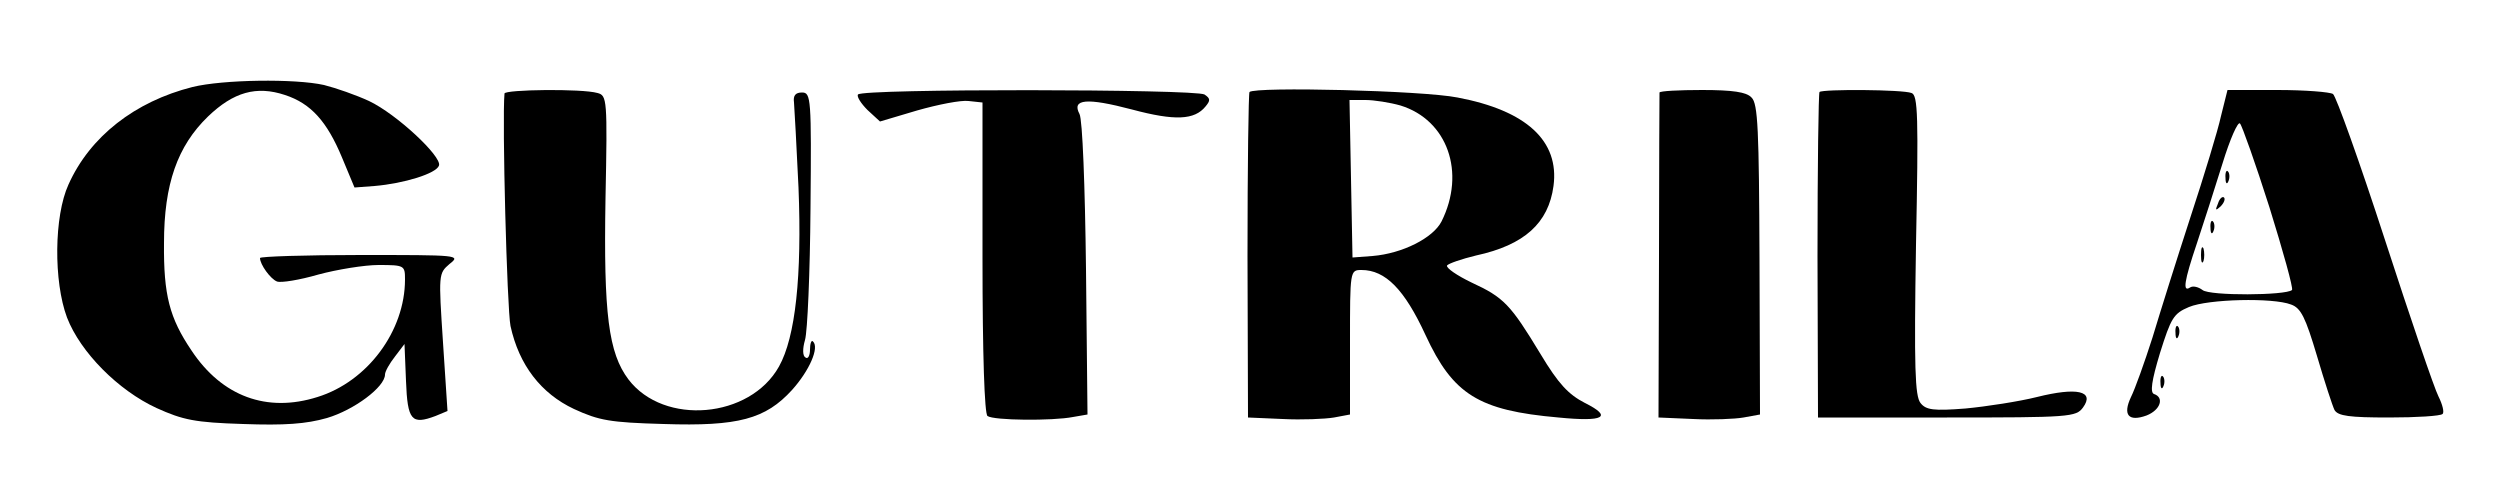
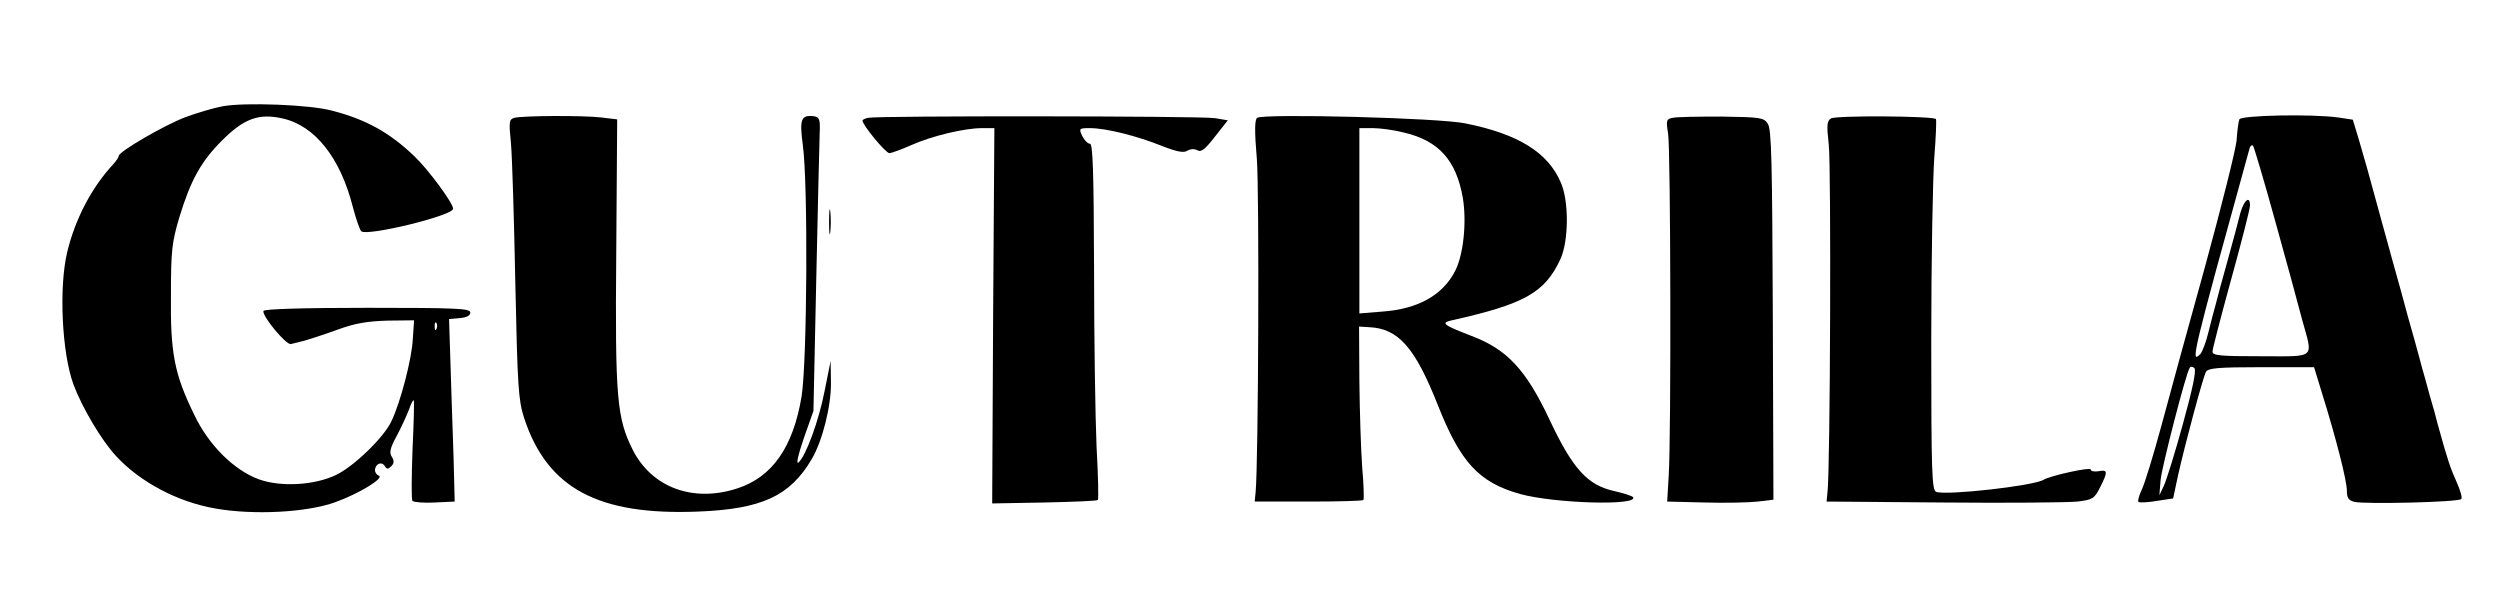
- <svg xmlns="http://www.w3.org/2000/svg" version="1.0" width="500pt" height="98pt" viewBox="0 0 500 98" preserveAspectRatio="xMidYMid meet">
-   <g transform="translate(0,98) scale(0.1,-0.1)" fill="#000000" stroke="none">
-     <path d="M385 806 c-115 -29 -205 -99 -248 -195 -29 -63 -30 -194 -3 -266 27 -70 103 -146 179 -181 53 -24 77 -29 173 -32 83 -3 126 0 168 12 54 16 116 62 116 87 0 6 9 22 20 36 l19 25 3 -74 c3 -79 11 -88 59 -70 l24 10 -9 137 c-9 137 -9 138 13 157 23 18 19 18 -178 18 -111 0 -201 -3 -201 -6 0 -13 21 -42 34 -47 8 -3 45 3 83 14 37 10 92 19 120 19 52 0 53 -1 53 -29 0 -103 -75 -204 -175 -235 -101 -32 -191 1 -252 93 -44 65 -56 111 -55 215 0 118 27 194 88 253 51 49 97 62 154 43 52 -17 84 -53 114 -125 l25 -60 40 3 c59 5 124 25 129 41 6 18 -85 103 -140 129 -26 12 -66 26 -90 32 -58 13 -202 11 -263 -4z" />
-     <path d="M1009 793 c-5 -53 5 -430 12 -465 17 -78 61 -135 127 -166 50 -23 72 -27 179 -30 150 -5 204 10 257 68 35 39 55 85 42 97 -3 4 -6 -4 -6 -16 0 -12 -4 -20 -9 -16 -6 3 -6 18 -1 35 5 17 10 135 11 263 2 221 1 232 -17 232 -13 0 -18 -6 -16 -20 1 -11 5 -87 9 -170 7 -177 -6 -299 -39 -358 -58 -104 -230 -119 -301 -26 -40 53 -50 131 -46 362 4 199 3 206 -16 211 -31 9 -185 7 -186 -1z" />
-     <path d="M1716 791 c-3 -4 6 -18 19 -31 l25 -23 74 22 c42 12 88 21 103 19 l28 -3 0 -310 c0 -195 4 -313 10 -317 12 -9 130 -10 171 -2 l29 5 -3 291 c-2 166 -7 299 -13 310 -16 30 14 33 105 9 86 -23 125 -21 147 6 10 12 10 16 -2 24 -18 11 -686 12 -693 0z" />
-     <path d="M2499 796 c-2 -2 -4 -150 -4 -328 l1 -323 69 -3 c39 -2 85 0 103 3 l32 6 0 144 c0 144 0 145 23 145 48 0 86 -39 128 -130 55 -119 106 -151 266 -165 91 -9 109 1 53 29 -33 17 -53 38 -89 98 -60 99 -73 113 -138 143 -29 14 -51 29 -49 34 3 4 29 13 58 20 97 21 145 65 155 139 12 90 -54 151 -192 177 -70 14 -404 22 -416 11z m302 -27 c94 -29 131 -134 82 -232 -17 -33 -78 -64 -138 -69 l-40 -3 -3 158 -3 157 32 0 c17 0 49 -5 70 -11z" />
-     <path d="M3319 795 c0 -3 -1 -150 -1 -327 l-1 -323 69 -3 c38 -2 84 0 101 3 l33 6 -1 310 c-1 259 -3 312 -16 324 -10 11 -38 15 -99 15 -46 0 -84 -2 -85 -5z" />
-     <path d="M3639 796 c-2 -2 -4 -150 -4 -328 l1 -323 258 0 c246 0 258 1 272 20 24 33 -12 41 -92 21 -36 -9 -101 -19 -143 -23 -64 -5 -79 -3 -90 11 -11 14 -13 70 -9 316 5 257 4 300 -9 304 -17 7 -178 8 -184 2z" />
-     <path d="M4442 748 c-6 -28 -34 -120 -61 -202 -27 -83 -61 -191 -76 -241 -16 -50 -35 -103 -43 -119 -17 -36 -5 -50 31 -37 28 11 36 36 15 43 -8 3 -5 26 12 82 22 70 27 79 58 92 38 16 168 19 204 5 20 -7 29 -26 52 -103 15 -51 31 -100 35 -108 7 -12 30 -15 109 -15 55 0 103 3 107 7 4 3 0 19 -8 35 -8 15 -56 156 -107 313 -51 157 -98 288 -104 292 -6 4 -56 8 -111 8 l-100 0 -13 -52z m97 -183 c27 -87 48 -162 45 -165 -12 -11 -165 -12 -179 0 -8 6 -19 9 -25 5 -15 -10 -12 12 14 89 13 39 36 111 51 159 15 49 31 85 35 80 4 -4 31 -80 59 -168z" />
-     <path d="M4451 624 c0 -11 3 -14 6 -6 3 7 2 16 -1 19 -3 4 -6 -2 -5 -13z" />
-     <path d="M4436 573 c-6 -14 -5 -15 5 -6 7 7 10 15 7 18 -3 3 -9 -2 -12 -12z" />
-     <path d="M4421 524 c0 -11 3 -14 6 -6 3 7 2 16 -1 19 -3 4 -6 -2 -5 -13z" />
-     <path d="M4402 470 c0 -14 2 -19 5 -12 2 6 2 18 0 25 -3 6 -5 1 -5 -13z" />
-     <path d="M4351 314 c0 -11 3 -14 6 -6 3 7 2 16 -1 19 -3 4 -6 -2 -5 -13z" />
-     <path d="M4321 214 c0 -11 3 -14 6 -6 3 7 2 16 -1 19 -3 4 -6 -2 -5 -13z" />
+ <svg xmlns="http://www.w3.org/2000/svg" version="1.0" width="800pt" height="196pt" viewBox="0 0 800 196" preserveAspectRatio="xMidYMid meet">
+   <g transform="translate(0,196) scale(0.1,-0.1)" fill="#000000" stroke="none">
+     <path d="M713 1620 c-28 -5 -82 -21 -120 -35 -68 -26 -213 -110 -213 -124 0 -4 -8 -16 -18 -27 -69 -74 -122 -176 -147 -281 -27 -113 -17 -322 20 -423 27 -73 90 -180 137 -230 77 -83 196 -146 316 -167 123 -22 294 -13 385 20 75 27 159 78 139 85 -6 2 -12 10 -12 17 0 20 21 30 31 14 7 -11 11 -11 21 -1 9 9 10 17 2 30 -9 13 -6 28 16 68 15 28 32 66 39 84 6 18 13 31 15 29 2 -2 0 -74 -4 -159 -3 -85 -4 -159 0 -163 4 -4 36 -7 71 -5 l64 3 -1 40 c0 22 -4 153 -9 292 l-8 252 34 3 c22 2 34 8 34 18 0 13 -43 15 -329 15 -211 0 -331 -4 -333 -10 -5 -16 73 -110 88 -106 8 2 28 7 44 11 17 5 64 20 105 35 57 21 96 27 160 29 l85 1 -4 -60 c-3 -63 -40 -205 -69 -264 -24 -51 -120 -144 -177 -171 -69 -33 -176 -39 -246 -14 -80 29 -162 110 -208 208 -63 129 -76 196 -74 381 0 143 3 169 27 250 36 118 69 178 136 245 71 71 118 88 194 71 104 -23 185 -126 225 -283 10 -38 22 -73 27 -78 18 -17 294 50 294 72 0 18 -79 125 -123 167 -80 77 -156 119 -265 147 -69 19 -278 27 -349 14z m684 -712 c-3 -8 -6 -5 -6 6 -1 11 2 17 5 13 3 -3 4 -12 1 -19z" />
+     <path d="M1646 1583 c-17 -5 -18 -12 -11 -81 4 -43 10 -243 14 -447 7 -334 10 -376 28 -432 74 -226 237 -313 558 -300 203 8 293 50 362 167 35 59 63 171 62 246 l-1 69 -19 -95 c-19 -98 -61 -211 -84 -230 -8 -7 -1 25 17 77 l31 88 9 420 c5 231 10 443 11 470 2 43 -1 50 -18 53 -42 5 -47 -9 -36 -92 17 -122 14 -692 -4 -805 -27 -162 -94 -258 -206 -294 -141 -46 -273 3 -334 123 -51 102 -57 165 -53 631 l3 427 -50 6 c-57 7 -251 6 -279 -1z" />
+     <path d="M2778 1583 c-10 -2 -18 -6 -18 -9 0 -14 74 -104 86 -104 7 0 39 12 71 26 65 29 169 54 226 54 l39 0 -4 -601 -3 -600 167 3 c91 2 168 5 171 8 3 3 1 79 -4 170 -4 91 -8 346 -8 568 -1 315 -4 402 -13 402 -7 0 -18 11 -25 25 -11 24 -10 25 25 25 51 0 151 -25 230 -57 49 -19 70 -23 82 -15 10 6 23 6 32 1 12 -7 25 4 56 44 l41 52 -42 7 c-47 7 -1082 8 -1109 1z" />
+     <path d="M4023 1583 c-8 -6 -9 -40 -1 -133 8 -106 5 -967 -4 -1065 l-3 -30 172 0 c94 0 173 2 176 5 2 3 1 50 -4 105 -4 55 -8 179 -9 275 l-1 175 32 -2 c94 -4 147 -65 220 -249 73 -185 132 -248 264 -285 110 -30 378 -38 361 -10 -3 4 -31 13 -62 20 -84 19 -131 70 -205 227 -75 160 -136 226 -250 269 -91 35 -100 42 -63 50 232 52 297 88 347 195 27 58 28 185 2 245 -41 97 -136 156 -305 190 -84 18 -646 32 -667 18z m469 -47 c112 -26 168 -89 189 -209 13 -78 2 -183 -25 -235 -40 -77 -119 -121 -232 -129 l-74 -6 0 297 0 296 43 0 c23 0 68 -6 99 -14z" />
+     <path d="M5353 1583 c-21 -4 -22 -8 -15 -51 8 -52 10 -957 2 -1092 l-5 -85 120 -3 c66 -2 143 0 170 3 l50 6 -2 590 c-2 492 -4 595 -16 613 -13 20 -23 21 -148 23 -74 0 -144 -1 -156 -4z" />
+     <path d="M5859 1581 c-13 -9 -14 -21 -7 -83 8 -65 5 -1036 -4 -1113 l-3 -30 375 -3 c206 -2 399 0 428 3 48 6 54 9 72 45 26 51 25 58 -5 52 -14 -2 -25 0 -25 6 0 8 -129 -20 -150 -33 -32 -20 -312 -51 -344 -39 -14 5 -16 57 -16 483 0 262 5 528 10 591 5 63 7 116 5 119 -10 10 -320 12 -336 2z" />
+     <path d="M7166 1578 c-3 -7 -7 -38 -9 -68 -3 -30 -48 -210 -100 -400 -53 -190 -116 -421 -141 -514 -25 -92 -53 -184 -62 -202 -9 -19 -14 -37 -11 -40 3 -3 29 -2 58 3 l53 8 16 75 c22 98 79 311 89 330 7 12 37 15 177 15 l169 0 26 -85 c44 -141 79 -278 79 -310 0 -23 5 -31 24 -36 34 -8 333 -1 342 9 4 4 -3 28 -15 55 -19 42 -29 70 -61 187 -4 17 -15 57 -25 90 -9 33 -20 74 -25 90 -4 17 -15 55 -23 85 -9 30 -30 107 -47 170 -18 63 -36 130 -41 148 -5 17 -13 47 -18 65 -43 159 -55 200 -72 258 l-20 66 -46 7 c-87 12 -313 7 -317 -6z m114 -323 c35 -126 74 -268 86 -315 36 -131 49 -120 -131 -120 -130 0 -155 2 -155 15 0 8 27 112 60 232 33 119 60 225 60 235 0 34 -19 18 -31 -24 -6 -24 -24 -92 -41 -153 -17 -60 -34 -123 -38 -140 -5 -16 -15 -56 -23 -88 -8 -33 -20 -64 -26 -70 -32 -32 -27 -10 157 656 2 10 8 15 12 10 3 -4 35 -111 70 -238z m-294 -649 c-25 -92 -53 -181 -61 -199 l-15 -32 4 50 c5 45 80 337 93 358 3 5 10 4 15 -1 7 -7 -6 -67 -36 -176z" />
+     <path d="M2653 1250 c0 -36 2 -50 4 -32 2 17 2 47 0 65 -2 17 -4 3 -4 -33z" />
  </g>
</svg>
